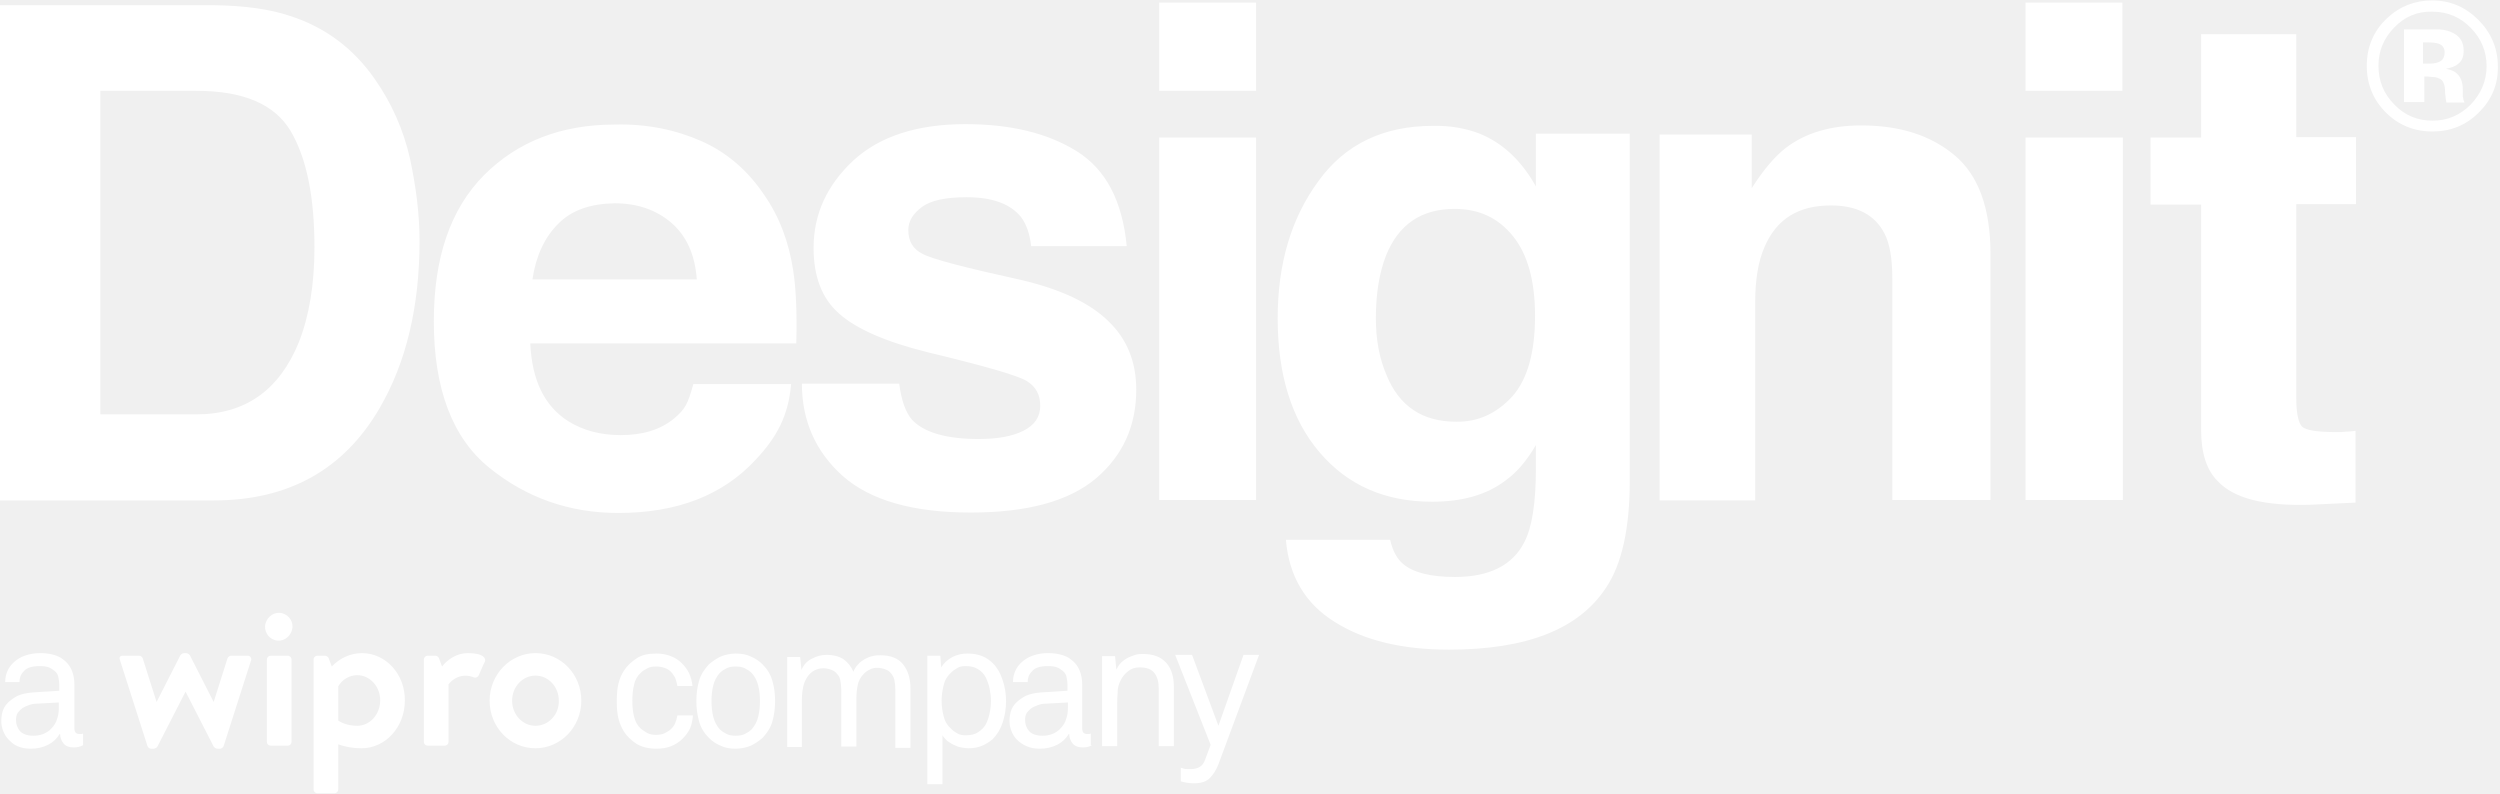
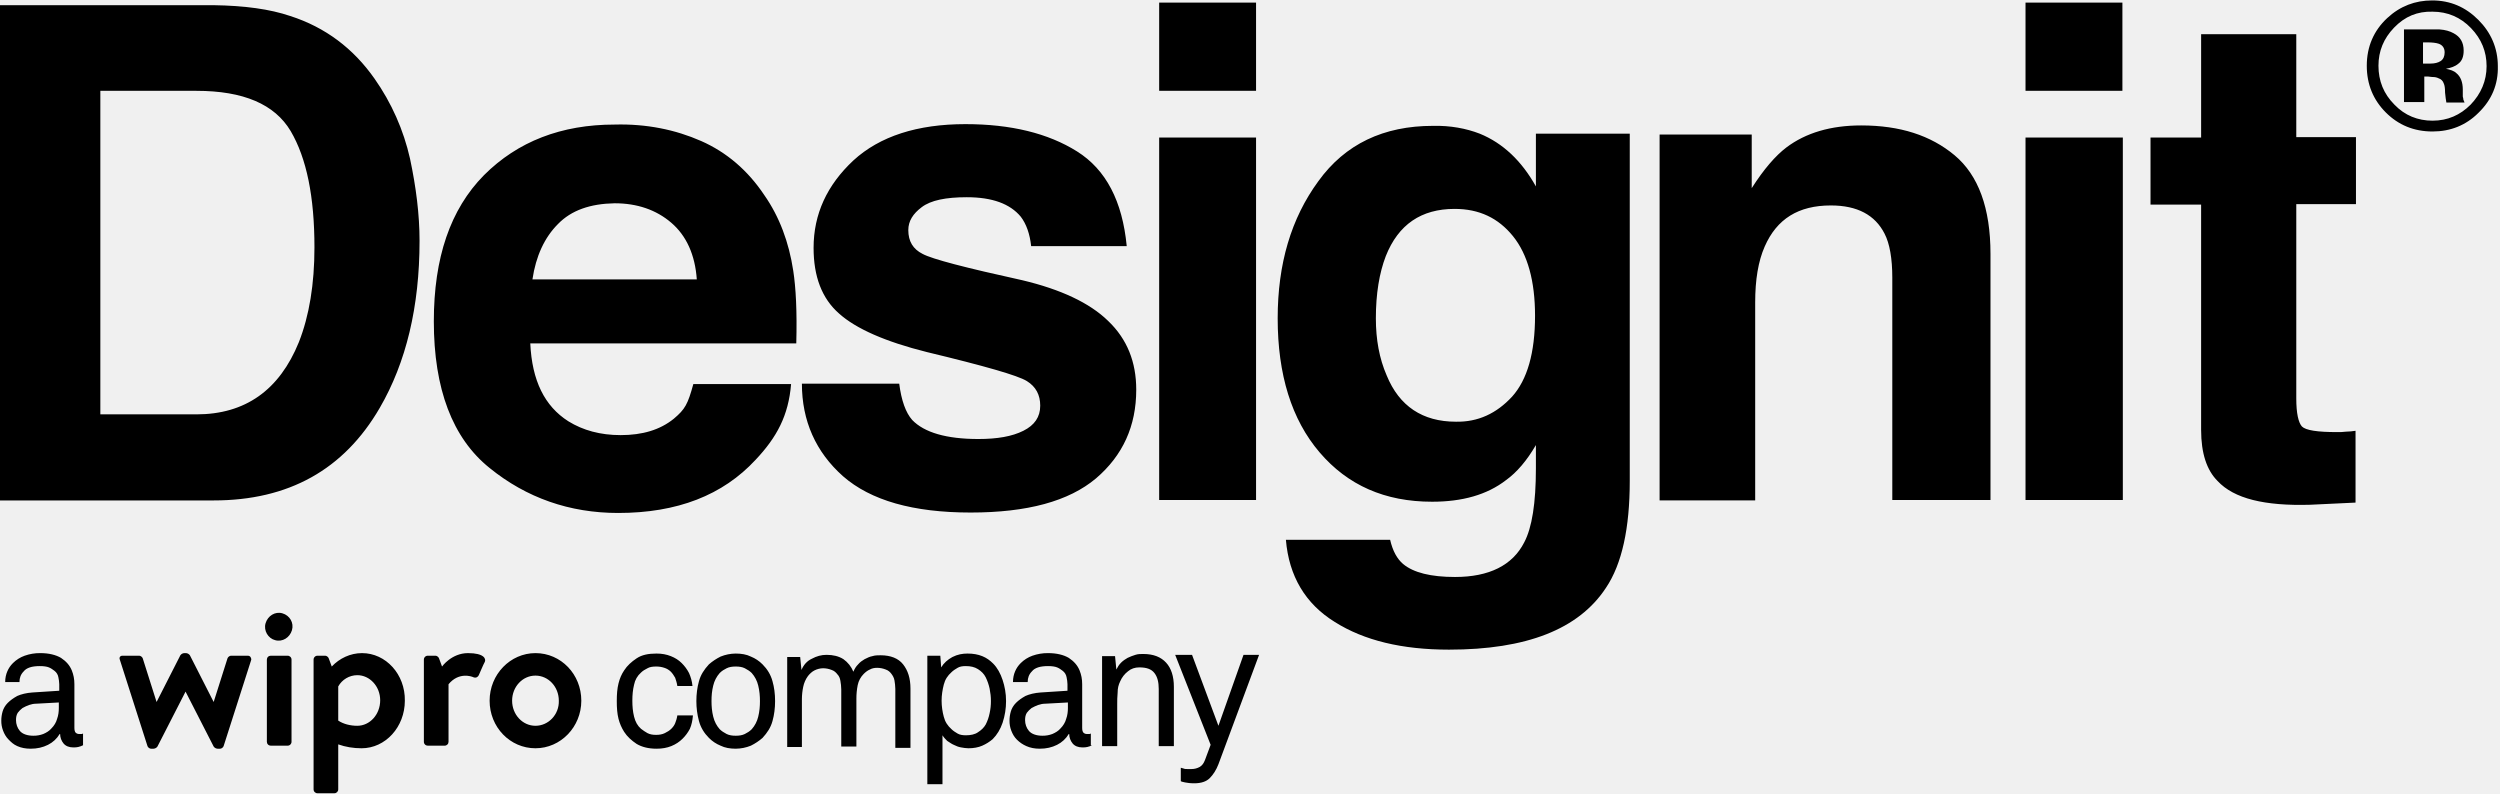
- <svg xmlns="http://www.w3.org/2000/svg" width="400" height="127" viewBox="0 0 400 127" fill="#ffffff">
+ <svg xmlns="http://www.w3.org/2000/svg" width="400" height="127" viewBox="0 0 400 127">
  <g>
    <g transform="translate(0 97.578)">
      <path d="M85.675 6.92c-4.014 0-7.336 3.391-7.336 7.613 0 4.221 3.253 7.612 7.336 7.612 4.014 0 7.335-3.39 7.335-7.612 0-4.222-3.252-7.613-7.335-7.613zm0 11.627c-2.076 0-3.737-1.8-3.737-4.014 0-2.215 1.66-4.014 3.737-4.014 2.076 0 3.737 1.8 3.737 4.014.069 2.214-1.661 4.014-3.737 4.014zM39.654 7.336h-2.699c-.208 0-.484.207-.554.415l-2.214 6.99-3.806-7.475a.826.826 0 0 0-.623-.346h-.277a.826.826 0 0 0-.623.346l-3.806 7.474-2.215-6.99c-.069-.207-.346-.414-.553-.414h-2.7c-.345 0-.553.276-.414.622L23.599 21.8c.069.208.346.416.553.416h.415a.826.826 0 0 0 .623-.346l4.499-8.79 4.498 8.79a.826.826 0 0 0 .623.346h.415c.208 0 .484-.208.554-.416l4.429-13.84c0-.347-.208-.623-.554-.623zm6.367 0h-2.7a.62.62 0 0 0-.622.622v13.15a.62.62 0 0 0 .623.622h2.699a.62.62 0 0 0 .623-.623V7.958a.62.62 0 0 0-.623-.622zm11.903-.416c-1.869 0-3.599.83-4.844 2.146l-.485-1.315c-.069-.208-.346-.415-.553-.415h-1.246a.62.62 0 0 0-.623.622V28.72a.62.62 0 0 0 .623.623h2.699a.62.62 0 0 0 .623-.623v-7.198c1.176.416 2.422.623 3.737.623 3.806 0 6.92-3.39 6.92-7.612.07-4.222-3.045-7.613-6.851-7.613zm-.761 11.627c-1.108 0-2.215-.277-3.045-.83v-5.468a3.521 3.521 0 0 1 3.045-1.8c2.007 0 3.667 1.8 3.667 4.015 0 2.283-1.66 4.083-3.667 4.083zM74.879 6.92c-2.63 0-4.152 2.146-4.152 2.146l-.485-1.315c-.069-.208-.346-.415-.553-.415h-1.246a.62.62 0 0 0-.623.622v13.15a.62.62 0 0 0 .623.622h2.699a.62.62 0 0 0 .623-.623v-9.204c1.591-1.938 3.598-1.315 4.014-1.107.415.138.692-.07.83-.346.138-.277.692-1.661.969-2.146.207-.484-.139-1.384-2.7-1.384zM45.19.554c-1.176-.346-2.353.415-2.699 1.591-.346 1.177.416 2.422 1.523 2.7 1.176.345 2.353-.416 2.699-1.592.346-1.177-.346-2.353-1.523-2.7z" />
      <path d="M13.287 21.66a3.373 3.373 0 0 1-.761.278c-.277.069-.484.069-.83.069-.623 0-1.177-.208-1.523-.623a2.418 2.418 0 0 1-.554-1.522H9.55a4.54 4.54 0 0 1-1.868 1.73c-.83.415-1.73.623-2.769.623-.83 0-1.522-.139-2.145-.416-.623-.277-.969-.623-1.384-1.038-.415-.415-.692-.9-.9-1.453a4.29 4.29 0 0 1-.276-1.592c0-.484.069-.969.207-1.453.139-.484.415-.969.83-1.384.416-.415.9-.761 1.523-1.107.623-.277 1.453-.485 2.422-.554l4.291-.277v-1.038c0-.346-.07-.761-.138-1.107a1.64 1.64 0 0 0-.623-1.038c-.277-.208-.554-.415-.9-.554-.346-.138-.83-.207-1.453-.207-.623 0-1.177.069-1.592.207-.415.139-.761.346-.969.623-.484.484-.692 1.038-.692 1.73H.83c0-.692.139-1.246.346-1.73.208-.484.485-.9.9-1.315a5.08 5.08 0 0 1 1.869-1.176 7.239 7.239 0 0 1 2.491-.416c1.384 0 2.491.277 3.322.762.83.553 1.384 1.176 1.73 2.007.277.692.415 1.384.415 2.214v6.99c0 .346.07.623.208.761a.786.786 0 0 0 .553.208h.416l.207-.07v1.869zM9.55 14.81l-3.806.207c-.346 0-.692.07-1.107.208-.346.138-.692.277-1.038.484a3.966 3.966 0 0 0-.762.762c-.207.346-.276.692-.276 1.176 0 .623.207 1.246.622 1.73.416.485 1.177.761 2.146.761a4.29 4.29 0 0 0 1.591-.276c.485-.208.97-.485 1.315-.9.416-.415.762-.969.9-1.523.208-.553.277-1.176.277-1.73v-.9h.138zm101.315 2.145c-.07.761-.208 1.453-.484 2.076a6.31 6.31 0 0 1-1.177 1.592c-.484.484-1.107.9-1.8 1.176-.691.277-1.452.416-2.352.416-1.315 0-2.353-.277-3.183-.762-.83-.553-1.523-1.176-2.007-1.937a7.212 7.212 0 0 1-.9-2.077c-.208-.83-.277-1.73-.277-2.837 0-1.107.07-2.007.277-2.837.208-.83.484-1.454.9-2.076.484-.762 1.176-1.385 2.007-1.938.83-.554 1.868-.761 3.183-.761.83 0 1.592.138 2.284.415.692.277 1.245.623 1.73 1.107a6.31 6.31 0 0 1 1.176 1.592c.277.623.485 1.315.554 2.076h-2.422c-.07-.484-.208-.9-.346-1.315-.208-.346-.416-.692-.692-.969a2.606 2.606 0 0 0-1.038-.623 4.03 4.03 0 0 0-1.315-.207c-.554 0-1.038.069-1.384.277-.416.207-.762.415-1.038.692a3.428 3.428 0 0 0-1.108 1.937c-.207.83-.277 1.661-.277 2.56 0 .9.07 1.731.277 2.561.208.83.554 1.454 1.108 1.938.346.277.692.485 1.038.692.415.208.83.277 1.384.277.484 0 .969-.07 1.384-.277.415-.207.761-.415 1.038-.692.277-.277.484-.553.623-.9.138-.346.276-.76.346-1.245h2.491v.069zm13.149-2.353c0 1.107-.139 2.215-.415 3.183-.277 1.039-.83 1.869-1.592 2.7-.554.484-1.177.9-1.869 1.245a6.56 6.56 0 0 1-2.422.485c-.9 0-1.73-.139-2.422-.485a5.53 5.53 0 0 1-1.868-1.246c-.762-.76-1.315-1.66-1.592-2.699a12.173 12.173 0 0 1-.415-3.183c0-1.107.138-2.214.415-3.183.277-1.038.83-1.869 1.592-2.7a8.793 8.793 0 0 1 1.868-1.245 6.56 6.56 0 0 1 2.422-.484c.9 0 1.73.138 2.422.484a5.53 5.53 0 0 1 1.869 1.246c.761.761 1.315 1.66 1.592 2.699.276.969.415 2.007.415 3.183zm-2.422 0c0-.83-.07-1.66-.277-2.491a4.625 4.625 0 0 0-1.038-2.007c-.277-.277-.692-.554-1.107-.761-.416-.208-.9-.277-1.454-.277-.553 0-1.038.069-1.453.277-.415.207-.761.415-1.107.76a4.625 4.625 0 0 0-1.038 2.008c-.208.83-.277 1.591-.277 2.491 0 .83.069 1.661.277 2.491.207.83.553 1.454 1.038 2.007.277.277.692.554 1.107.762.415.207.9.276 1.453.276.554 0 1.038-.069 1.454-.276.415-.208.76-.416 1.107-.762a4.625 4.625 0 0 0 1.038-2.007c.207-.83.277-1.66.277-2.49zm21.66 7.197v-9.135c0-.484-.069-.968-.138-1.384-.069-.415-.277-.761-.484-1.038-.208-.277-.485-.553-.9-.692a3.765 3.765 0 0 0-1.384-.277c-.415 0-.83.07-1.176.277-.346.139-.692.415-.97.692a3.529 3.529 0 0 0-.968 1.8 10.745 10.745 0 0 0-.208 2.145v7.682h-2.422v-9.135c0-.485-.07-.97-.138-1.385-.07-.415-.208-.76-.485-1.038-.207-.276-.484-.553-.9-.692a3.765 3.765 0 0 0-1.383-.276 3.15 3.15 0 0 0-1.385.346c-.415.207-.76.553-1.038.9a4.396 4.396 0 0 0-.76 1.73 9.734 9.734 0 0 0-.209 1.937v7.682h-2.352V7.543h2.076l.207 2.076c.346-.83.9-1.453 1.661-1.799.761-.415 1.523-.623 2.353-.623 1.038 0 1.938.208 2.7.692a4.589 4.589 0 0 1 1.59 2.007c.208-.484.416-.83.762-1.176.277-.346.692-.623 1.038-.83.415-.208.83-.416 1.246-.485.415-.139.9-.139 1.315-.139 1.591 0 2.837.485 3.598 1.454.762.969 1.177 2.214 1.177 3.875v9.481h-2.422V21.8zm17.717-7.197a10.99 10.99 0 0 1-.554 3.46c-.346 1.038-.9 1.938-1.591 2.63a6.738 6.738 0 0 1-1.661 1.038c-.623.277-1.384.415-2.215.415-.415 0-.761-.069-1.176-.138-.416-.07-.762-.208-1.177-.415-.346-.139-.692-.416-1.038-.623-.277-.277-.554-.554-.761-.9v7.82h-2.422V7.336h2.076l.138 1.868c.415-.692 1.038-1.246 1.8-1.66.83-.416 1.591-.554 2.422-.554.9 0 1.66.138 2.353.415.692.277 1.245.692 1.73 1.176.692.692 1.176 1.592 1.522 2.63.346 1.038.554 2.145.554 3.391zm-2.422 0c0-.692-.07-1.315-.208-2.007a7.905 7.905 0 0 0-.623-1.8c-.277-.553-.692-.968-1.245-1.314-.554-.346-1.177-.484-1.938-.484-.554 0-.969.069-1.315.276-.346.208-.692.416-.969.692-.623.554-1.038 1.177-1.246 2.007-.207.83-.346 1.661-.346 2.56 0 .9.139 1.8.346 2.561.208.83.623 1.454 1.246 2.007.277.277.623.485.969.692.346.208.83.277 1.315.277.761 0 1.453-.138 1.938-.484.553-.346.968-.761 1.245-1.246a6.889 6.889 0 0 0 .623-1.8 8.754 8.754 0 0 0 .208-1.937zm16.193 7.059a3.373 3.373 0 0 1-.76.277c-.278.069-.485.069-.831.069-.623 0-1.177-.208-1.523-.623a2.418 2.418 0 0 1-.553-1.522h-.07a4.54 4.54 0 0 1-1.868 1.73c-.83.415-1.73.623-2.768.623-.83 0-1.523-.139-2.146-.416a4.93 4.93 0 0 1-1.522-1.038c-.415-.415-.692-.9-.9-1.453a4.29 4.29 0 0 1-.277-1.592c0-.484.07-.969.208-1.453.139-.484.415-.969.83-1.384.416-.415.9-.761 1.523-1.107.623-.277 1.453-.485 2.422-.554l4.29-.277v-1.038c0-.346-.068-.761-.138-1.107a1.64 1.64 0 0 0-.622-1.038c-.277-.208-.554-.415-.9-.554-.346-.138-.83-.207-1.453-.207-.623 0-1.177.069-1.592.207-.415.139-.761.346-.969.623-.484.484-.692 1.038-.692 1.73h-2.353c0-.692.139-1.246.346-1.73.208-.484.485-.9.9-1.315a5.08 5.08 0 0 1 1.868-1.176 7.239 7.239 0 0 1 2.492-.416c1.384 0 2.491.277 3.321.762.83.553 1.385 1.176 1.73 2.007.277.692.416 1.384.416 2.214v6.99c0 .346.069.623.207.761a.786.786 0 0 0 .554.208h.415l.208-.07v1.869h.207zm-3.737-6.851l-3.806.207c-.346 0-.692.07-1.107.208-.346.138-.692.277-1.038.484a3.966 3.966 0 0 0-.761.762c-.208.346-.277.692-.277 1.176 0 .623.207 1.246.623 1.73.415.485 1.176.761 2.145.761a4.29 4.29 0 0 0 1.592-.276c.484-.208.969-.485 1.315-.9.415-.415.76-.969.9-1.523.207-.553.276-1.176.276-1.73v-.9h.138zm14.395 6.99v-9.136c0-1.107-.208-1.937-.692-2.56-.485-.623-1.246-.9-2.422-.9-.692 0-1.315.208-1.8.623a4.001 4.001 0 0 0-1.245 1.592 3.831 3.831 0 0 0-.415 1.799c-.07.692-.07 1.315-.07 1.869v6.712h-2.422V7.405h2.076l.208 2.145c.208-.415.415-.761.761-1.107.346-.346.692-.554 1.038-.761.415-.208.83-.346 1.246-.485.415-.138.83-.138 1.246-.138 1.66 0 2.837.484 3.667 1.384.83.9 1.246 2.214 1.246 3.875V21.8h-2.422zm9.55 2.906c-.346.9-.83 1.66-1.384 2.214-.554.554-1.384.83-2.491.83-.623 0-1.108-.068-1.454-.138-.346-.069-.622-.138-.692-.207V25.26c.139.069.346.069.485.138.138.07.346.07.553.07h.692a2.65 2.65 0 0 0 1.315-.347c.346-.208.623-.554.83-1.107l.9-2.422-5.674-14.395h2.699l4.221 11.35 4.014-11.35h2.491l-6.505 17.509z" />
    </g>
    <path d="M16.055 14.533v51.765H31.42c7.82 0 13.287-3.876 16.401-11.558 1.661-4.221 2.491-9.273 2.491-15.155 0-8.097-1.245-14.256-3.806-18.616-2.56-4.29-7.543-6.436-15.086-6.436H16.055zM46.436 2.56C52.042 4.36 56.54 7.75 59.931 12.595a35.985 35.985 0 0 1 5.675 12.803c.968 4.567 1.522 8.927 1.522 13.149 0 10.519-2.145 19.446-6.367 26.713-5.744 9.896-14.602 14.81-26.574 14.81H0V.83h34.187c4.913.07 8.996.623 12.249 1.73zm42.837 33.287c-2.145 2.145-3.53 5.12-4.083 8.858h26.298c-.277-3.945-1.661-6.99-4.083-9.066-2.422-2.076-5.467-3.114-9.066-3.114-3.875.07-6.92 1.107-9.066 3.322M112.18 22.56c4.083 1.799 7.474 4.705 10.104 8.65 2.422 3.46 3.944 7.543 4.636 12.11.416 2.7.623 6.506.485 11.627h-42.56c.276 5.952 2.283 10.035 6.09 12.457 2.352 1.453 5.12 2.214 8.373 2.214 3.46 0 6.298-.83 8.512-2.63 1.8-1.522 2.215-2.283 3.114-5.536h15.64c-.415 5.052-2.283 8.512-5.674 12.111-5.26 5.675-12.526 8.512-22.007 8.512-7.751 0-14.672-2.422-20.554-7.197-5.951-4.775-8.927-12.664-8.927-23.46 0-10.173 2.63-17.924 8.027-23.391 5.398-5.398 12.388-8.097 20.9-8.097 5.121-.139 9.758.83 13.84 2.63m31.696 38.823c.346 2.699 1.038 4.637 2.077 5.813 1.937 2.007 5.467 3.045 10.588 3.045 3.045 0 5.398-.415 7.197-1.315 1.8-.9 2.699-2.214 2.699-4.014 0-1.73-.692-3.044-2.145-3.944-1.454-.9-6.782-2.422-15.987-4.637-6.643-1.66-11.349-3.737-14.048-6.159-2.768-2.422-4.083-5.952-4.083-10.519 0-5.398 2.145-10.035 6.367-13.98 4.221-3.875 10.242-5.812 17.924-5.812 7.266 0 13.218 1.453 17.854 4.36 4.637 2.906 7.267 7.958 7.959 15.155h-15.294c-.208-1.938-.762-3.53-1.661-4.706-1.73-2.076-4.568-3.114-8.65-3.114-3.323 0-5.745.485-7.198 1.592-1.384 1.038-2.145 2.214-2.145 3.668 0 1.799.761 3.045 2.283 3.806 1.523.83 6.852 2.214 15.987 4.221 6.09 1.454 10.726 3.599 13.702 6.505 3.045 2.907 4.498 6.575 4.498 11.004 0 5.813-2.145 10.519-6.436 14.187-4.36 3.668-11.003 5.467-20.069 5.467-9.204 0-15.986-1.938-20.415-5.813-4.36-3.876-6.575-8.858-6.575-14.81h15.571zm98.063 2.076c2.422-2.699 3.668-6.99 3.668-12.941 0-5.536-1.177-9.827-3.53-12.734-2.353-2.906-5.398-4.36-9.342-4.36-5.33 0-8.997 2.492-11.004 7.544-1.038 2.699-1.592 6.02-1.592 9.965 0 3.391.554 6.436 1.73 9.135 2.007 4.914 5.744 7.405 11.073 7.405 3.53.07 6.505-1.315 8.997-4.014m-5.19-42.076c3.736 1.523 6.712 4.36 8.996 8.443v-8.443h15.017v55.571c0 7.543-1.245 13.287-3.806 17.093-4.36 6.644-12.734 9.897-25.121 9.897-7.474 0-13.564-1.454-18.27-4.43-4.706-2.906-7.336-7.335-7.82-13.148h16.678c.415 1.8 1.107 3.045 2.076 3.875 1.661 1.384 4.43 2.076 8.305 2.076 5.467 0 9.204-1.868 11.072-5.536 1.246-2.353 1.869-6.298 1.869-11.834v-3.737c-1.453 2.491-3.045 4.36-4.775 5.606-3.045 2.353-6.99 3.46-11.834 3.46-7.543 0-13.495-2.63-17.993-7.89-4.498-5.259-6.713-12.456-6.713-21.453 0-8.72 2.145-15.986 6.505-21.937 4.29-5.952 10.45-8.859 18.34-8.859 2.768-.069 5.328.416 7.473 1.246m75.987 3.46c3.806 3.184 5.744 8.443 5.744 15.779V80h-15.71V44.43c0-3.046-.415-5.468-1.246-7.06-1.522-2.976-4.36-4.498-8.58-4.498-5.191 0-8.651 2.145-10.59 6.574-1.037 2.353-1.522 5.33-1.522 8.928v31.695h-15.294V21.522h14.74v8.582c1.939-3.045 3.807-5.19 5.537-6.505 3.114-2.353 7.128-3.53 11.972-3.53 6.229 0 11.142 1.592 14.949 4.775m11.349-2.837h15.571V80h-15.571V22.007zm15.502-7.474h-15.502V.415h15.502v14.118zm-154.118 7.474h15.502V80h-15.502V22.007zm15.502-7.474h-15.502V.415h15.502v14.118zm143.114 18.2V22.008h8.097V5.467h15.225v16.47h9.55v10.727h-9.55v31.073c0 2.422.346 3.875.9 4.498.622.623 2.49.9 5.605.9.484 0 .969 0 1.453-.07.485 0 1.038-.068 1.523-.138v11.488l-7.267.346c-7.266.208-12.18-.969-14.81-3.806-1.73-1.73-2.63-4.429-2.63-8.166V32.734h-8.096zm46.09-25.743c-.415-.139-1.038-.208-1.8-.208h-.691v3.391h1.176c.692 0 1.246-.138 1.661-.415.415-.277.623-.761.623-1.384 0-.692-.346-1.177-.969-1.384zm-5.536 9.342V4.706H390.31c.97.07 1.661.277 2.284.623 1.038.553 1.592 1.453 1.592 2.768 0 .969-.277 1.66-.83 2.076-.554.484-1.246.692-2.008.83.693.139 1.315.346 1.661.693.692.553 1.038 1.453 1.038 2.63v1.037c0 .07 0 .208.07.346 0 .139 0 .208.069.346l.138.346h-2.906c-.07-.346-.139-.9-.208-1.591 0-.692-.07-1.177-.208-1.454a1.248 1.248 0 0 0-.83-.83c-.277-.138-.554-.208-1.038-.208l-.623-.069h-.623v4.083h-3.252zM383.045 4.43c-1.66 1.73-2.491 3.737-2.491 6.09 0 2.422.83 4.498 2.56 6.228 1.661 1.73 3.737 2.561 6.09 2.561 2.422 0 4.43-.9 6.09-2.56 1.661-1.73 2.56-3.807 2.56-6.16s-.83-4.36-2.49-6.09c-1.662-1.73-3.738-2.63-6.16-2.63-2.422-.069-4.429.762-6.159 2.561zm13.495 13.633c-2.007 2.007-4.498 2.976-7.336 2.976-2.976 0-5.467-1.038-7.474-3.045-2.007-2.007-3.045-4.498-3.045-7.474 0-3.045 1.107-5.606 3.253-7.612 2.076-1.938 4.498-2.838 7.197-2.838 2.907 0 5.329 1.038 7.405 3.114 2.007 2.007 3.114 4.499 3.114 7.405.07 2.907-.969 5.398-3.114 7.474z" />
  </g>
</svg>
